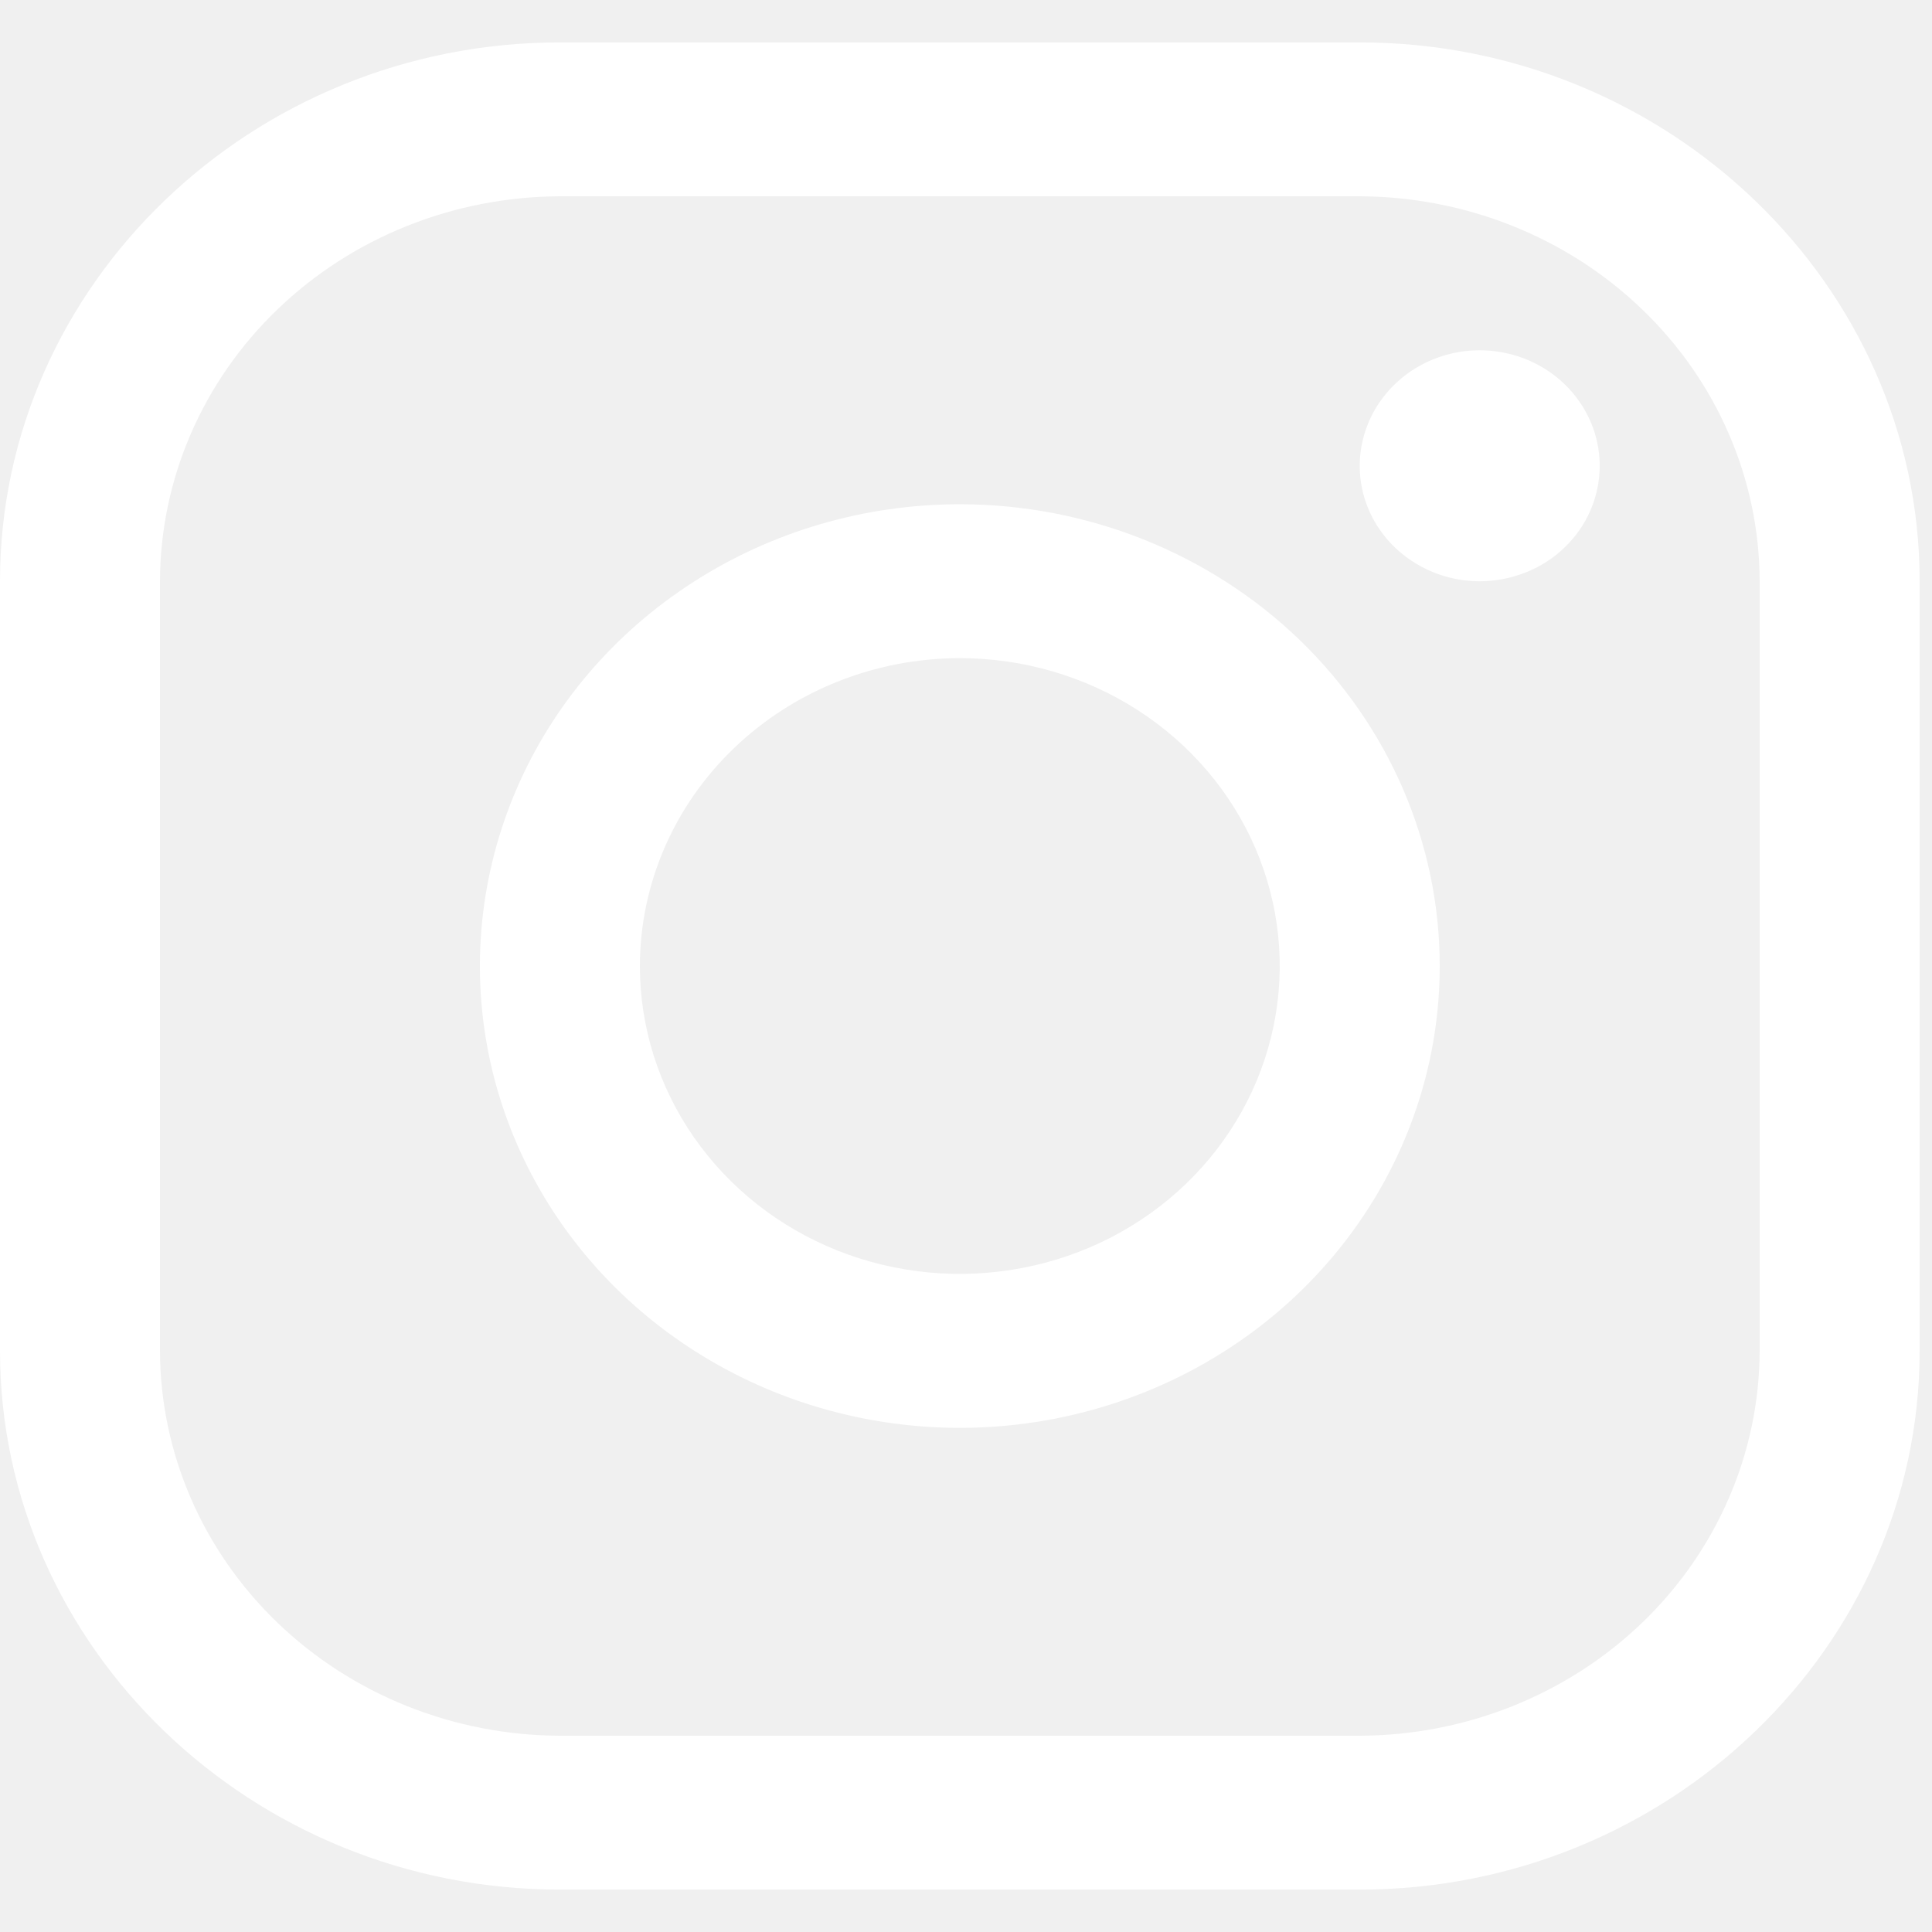
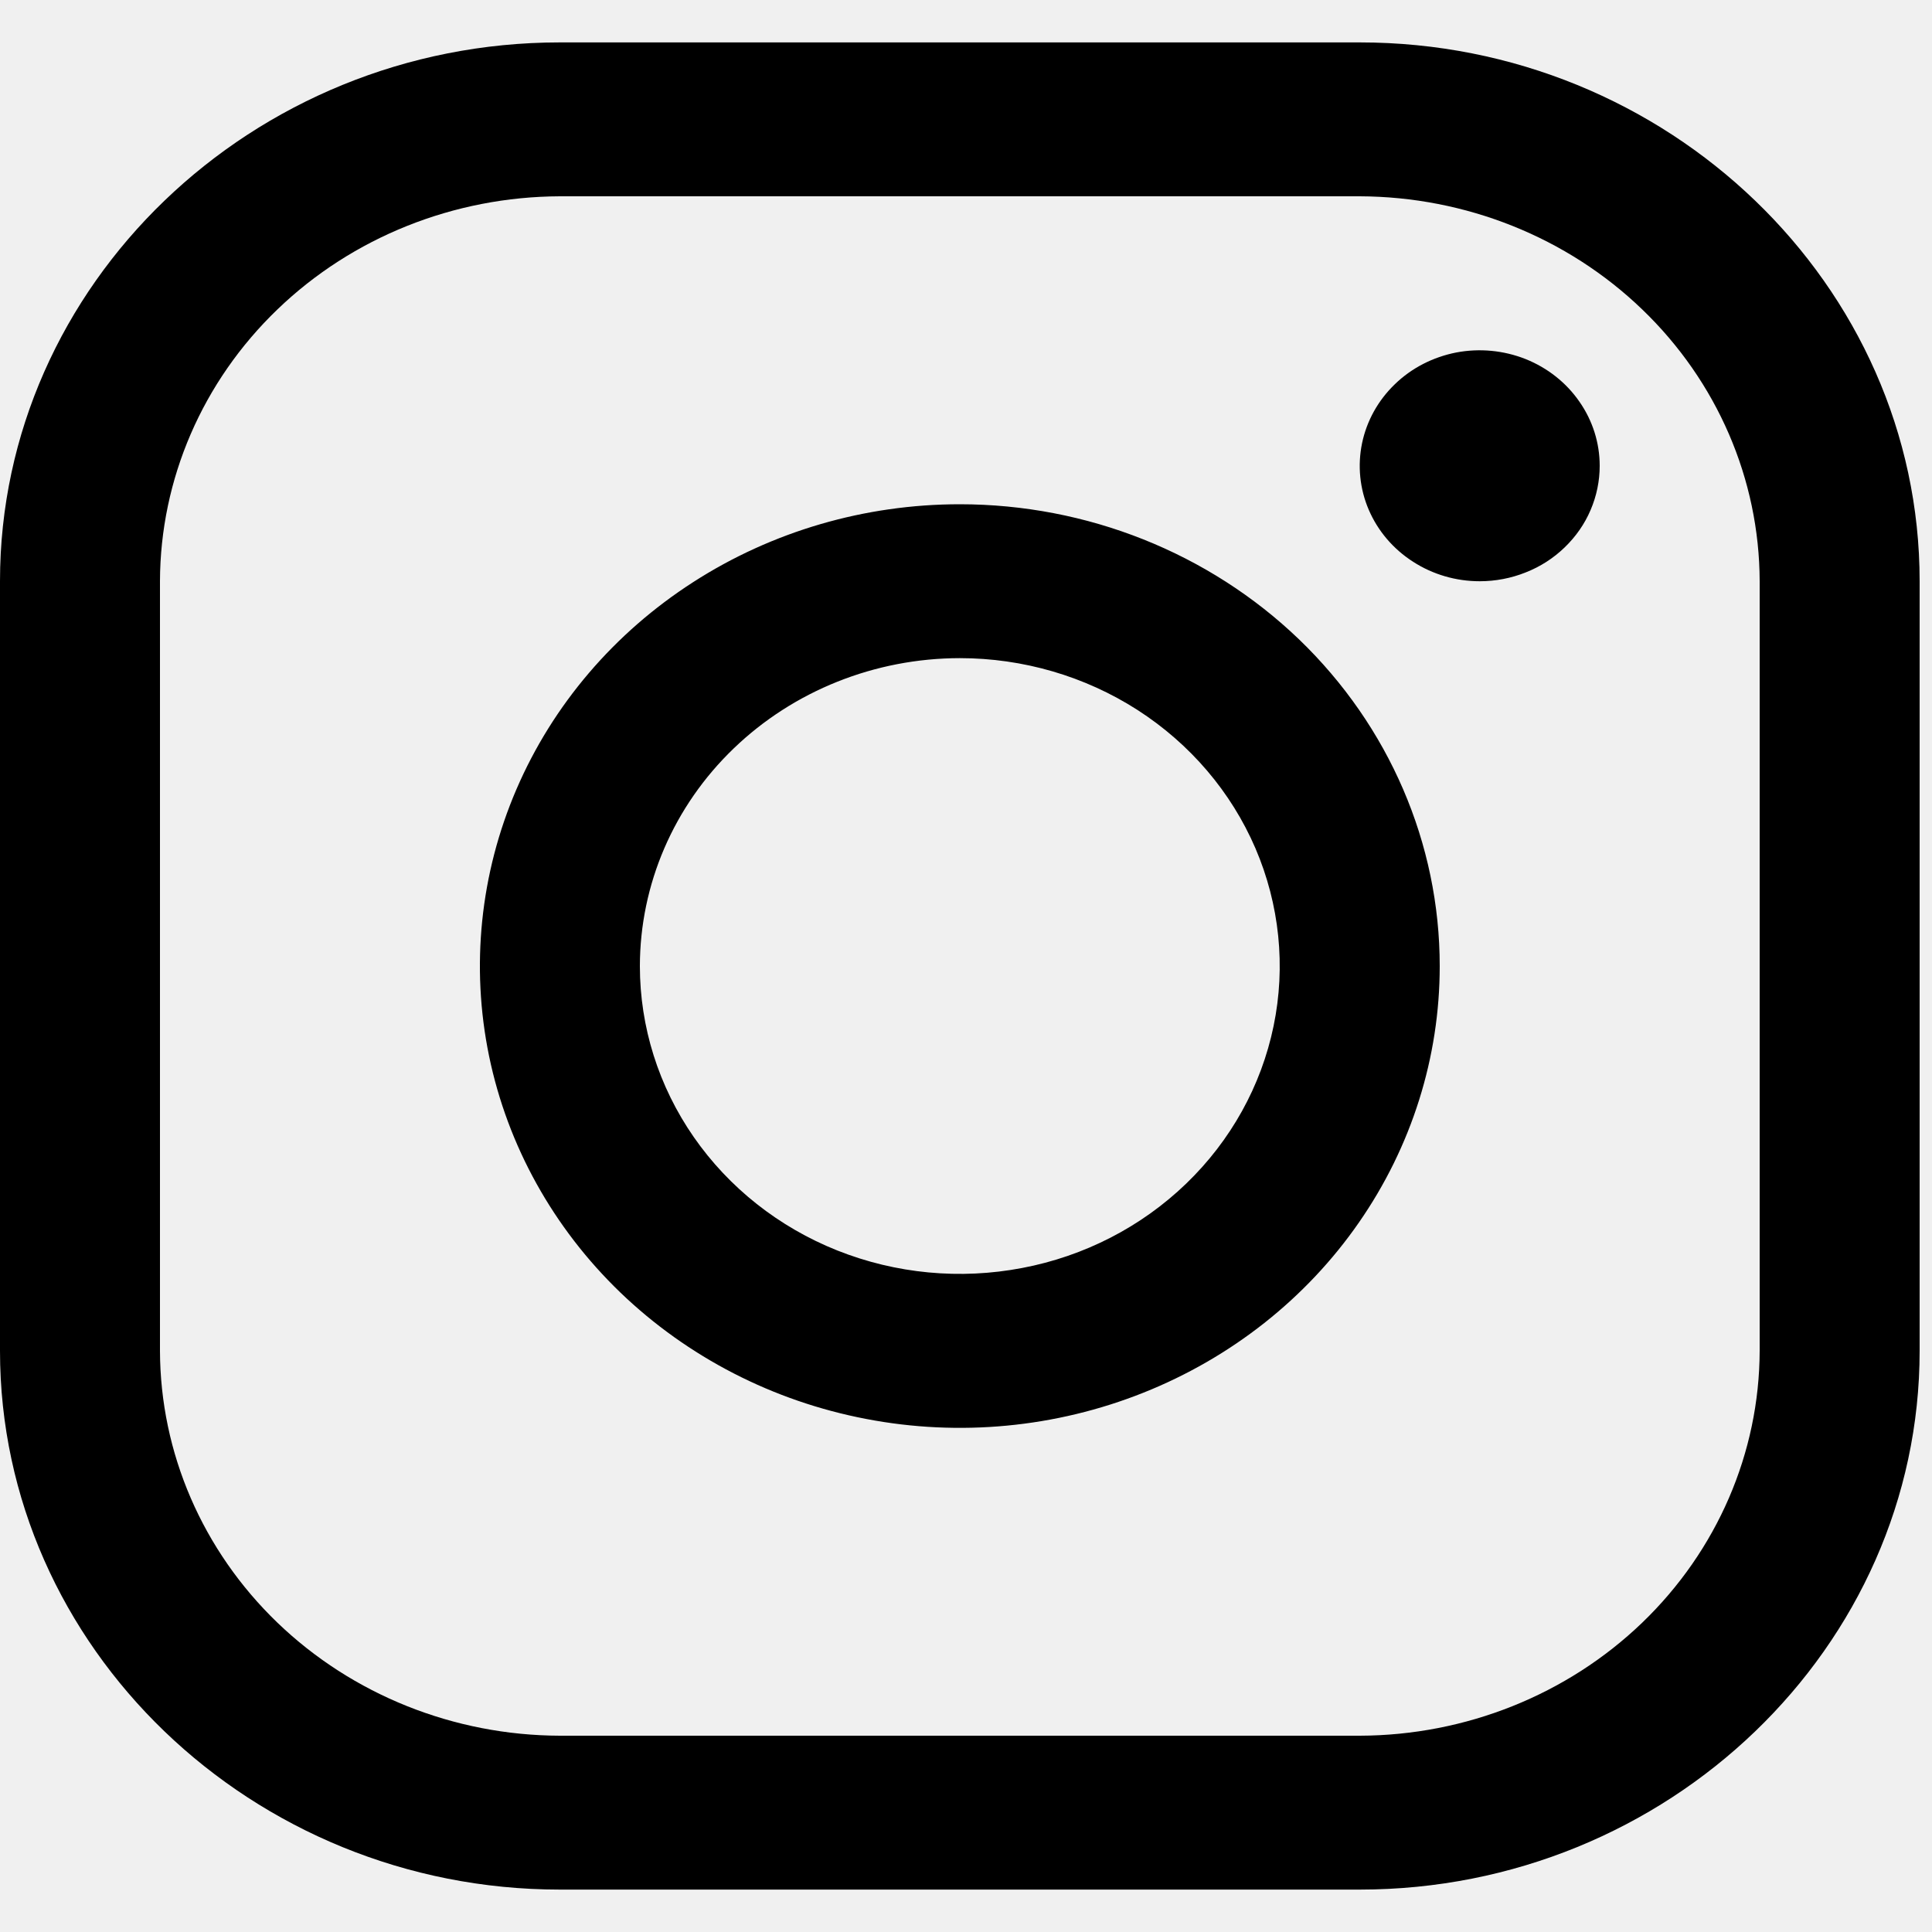
- <svg xmlns="http://www.w3.org/2000/svg" width="20" height="20" viewBox="0 0 20 20" fill="none">
-   <path d="M14.076 2.032C15.173 2.036 16.224 2.456 17 3.203C17.776 3.949 18.213 4.961 18.216 6.016V13.984C18.213 15.04 17.776 16.051 17 16.798C16.224 17.544 15.173 17.965 14.076 17.968H5.796C4.699 17.965 3.648 17.544 2.872 16.798C2.096 16.051 1.659 15.04 1.656 13.984V6.016C1.659 4.961 2.096 3.949 2.872 3.203C3.648 2.456 4.699 2.036 5.796 2.032H14.076ZM14.076 0.439H5.796C2.608 0.439 0 2.949 0 6.016V13.984C0 17.052 2.608 19.561 5.796 19.561H14.076C17.264 19.561 19.872 17.052 19.872 13.984V6.016C19.872 2.949 17.264 0.439 14.076 0.439Z" fill="white" />
-   <path d="M15.318 6.017C15.072 6.017 14.832 5.947 14.628 5.815C14.423 5.684 14.264 5.497 14.17 5.279C14.076 5.061 14.052 4.82 14.1 4.588C14.148 4.357 14.266 4.144 14.44 3.977C14.613 3.809 14.835 3.696 15.075 3.649C15.316 3.603 15.566 3.627 15.793 3.717C16.02 3.808 16.214 3.961 16.35 4.158C16.487 4.354 16.56 4.585 16.56 4.822C16.56 4.979 16.528 5.134 16.466 5.279C16.404 5.425 16.312 5.556 16.197 5.667C16.081 5.779 15.944 5.867 15.793 5.926C15.643 5.986 15.481 6.017 15.318 6.017ZM9.936 6.813C10.591 6.813 11.231 7 11.776 7.35C12.321 7.701 12.745 8.198 12.996 8.781C13.246 9.363 13.312 10.004 13.184 10.622C13.056 11.241 12.741 11.808 12.278 12.254C11.815 12.7 11.225 13.004 10.582 13.126C9.939 13.249 9.274 13.186 8.668 12.945C8.063 12.704 7.546 12.295 7.182 11.771C6.818 11.247 6.624 10.631 6.624 10.001C6.625 9.155 6.974 8.345 7.595 7.748C8.216 7.15 9.058 6.814 9.936 6.813ZM9.936 5.22C8.953 5.22 7.993 5.5 7.176 6.026C6.359 6.551 5.722 7.297 5.346 8.171C4.97 9.045 4.872 10.006 5.063 10.933C5.255 11.861 5.728 12.712 6.423 13.381C7.118 14.049 8.003 14.505 8.967 14.689C9.93 14.874 10.929 14.779 11.837 14.417C12.745 14.055 13.521 13.443 14.067 12.656C14.613 11.87 14.904 10.946 14.904 10.001C14.904 8.733 14.38 7.517 13.449 6.62C12.517 5.724 11.253 5.22 9.936 5.22Z" fill="white" />
+ <svg xmlns="http://www.w3.org/2000/svg" width="20" height="20" viewBox="0 0 20 20">
+   <path d="M14.076 2.032C15.173 2.036 16.224 2.456 17 3.203C17.776 3.949 18.213 4.961 18.216 6.016V13.984C18.213 15.04 17.776 16.051 17 16.798C16.224 17.544 15.173 17.965 14.076 17.968H5.796C4.699 17.965 3.648 17.544 2.872 16.798C2.096 16.051 1.659 15.04 1.656 13.984V6.016C1.659 4.961 2.096 3.949 2.872 3.203C3.648 2.456 4.699 2.036 5.796 2.032H14.076ZM14.076 0.439H5.796C2.608 0.439 0 2.949 0 6.016V13.984C0 17.052 2.608 19.561 5.796 19.561H14.076C17.264 19.561 19.872 17.052 19.872 13.984V6.016C19.872 2.949 17.264 0.439 14.076 0.439Z" fill="current" />
+   <path d="M15.318 6.017C15.072 6.017 14.832 5.947 14.628 5.815C14.423 5.684 14.264 5.497 14.17 5.279C14.076 5.061 14.052 4.82 14.1 4.588C14.148 4.357 14.266 4.144 14.44 3.977C14.613 3.809 14.835 3.696 15.075 3.649C15.316 3.603 15.566 3.627 15.793 3.717C16.02 3.808 16.214 3.961 16.35 4.158C16.487 4.354 16.56 4.585 16.56 4.822C16.56 4.979 16.528 5.134 16.466 5.279C16.404 5.425 16.312 5.556 16.197 5.667C16.081 5.779 15.944 5.867 15.793 5.926C15.643 5.986 15.481 6.017 15.318 6.017ZM9.936 6.813C10.591 6.813 11.231 7 11.776 7.35C12.321 7.701 12.745 8.198 12.996 8.781C13.246 9.363 13.312 10.004 13.184 10.622C13.056 11.241 12.741 11.808 12.278 12.254C11.815 12.7 11.225 13.004 10.582 13.126C9.939 13.249 9.274 13.186 8.668 12.945C8.063 12.704 7.546 12.295 7.182 11.771C6.818 11.247 6.624 10.631 6.624 10.001C6.625 9.155 6.974 8.345 7.595 7.748C8.216 7.15 9.058 6.814 9.936 6.813ZM9.936 5.22C8.953 5.22 7.993 5.5 7.176 6.026C6.359 6.551 5.722 7.297 5.346 8.171C4.97 9.045 4.872 10.006 5.063 10.933C5.255 11.861 5.728 12.712 6.423 13.381C7.118 14.049 8.003 14.505 8.967 14.689C9.93 14.874 10.929 14.779 11.837 14.417C12.745 14.055 13.521 13.443 14.067 12.656C14.613 11.87 14.904 10.946 14.904 10.001C14.904 8.733 14.38 7.517 13.449 6.62C12.517 5.724 11.253 5.22 9.936 5.22Z" fill="current" />
</svg>
